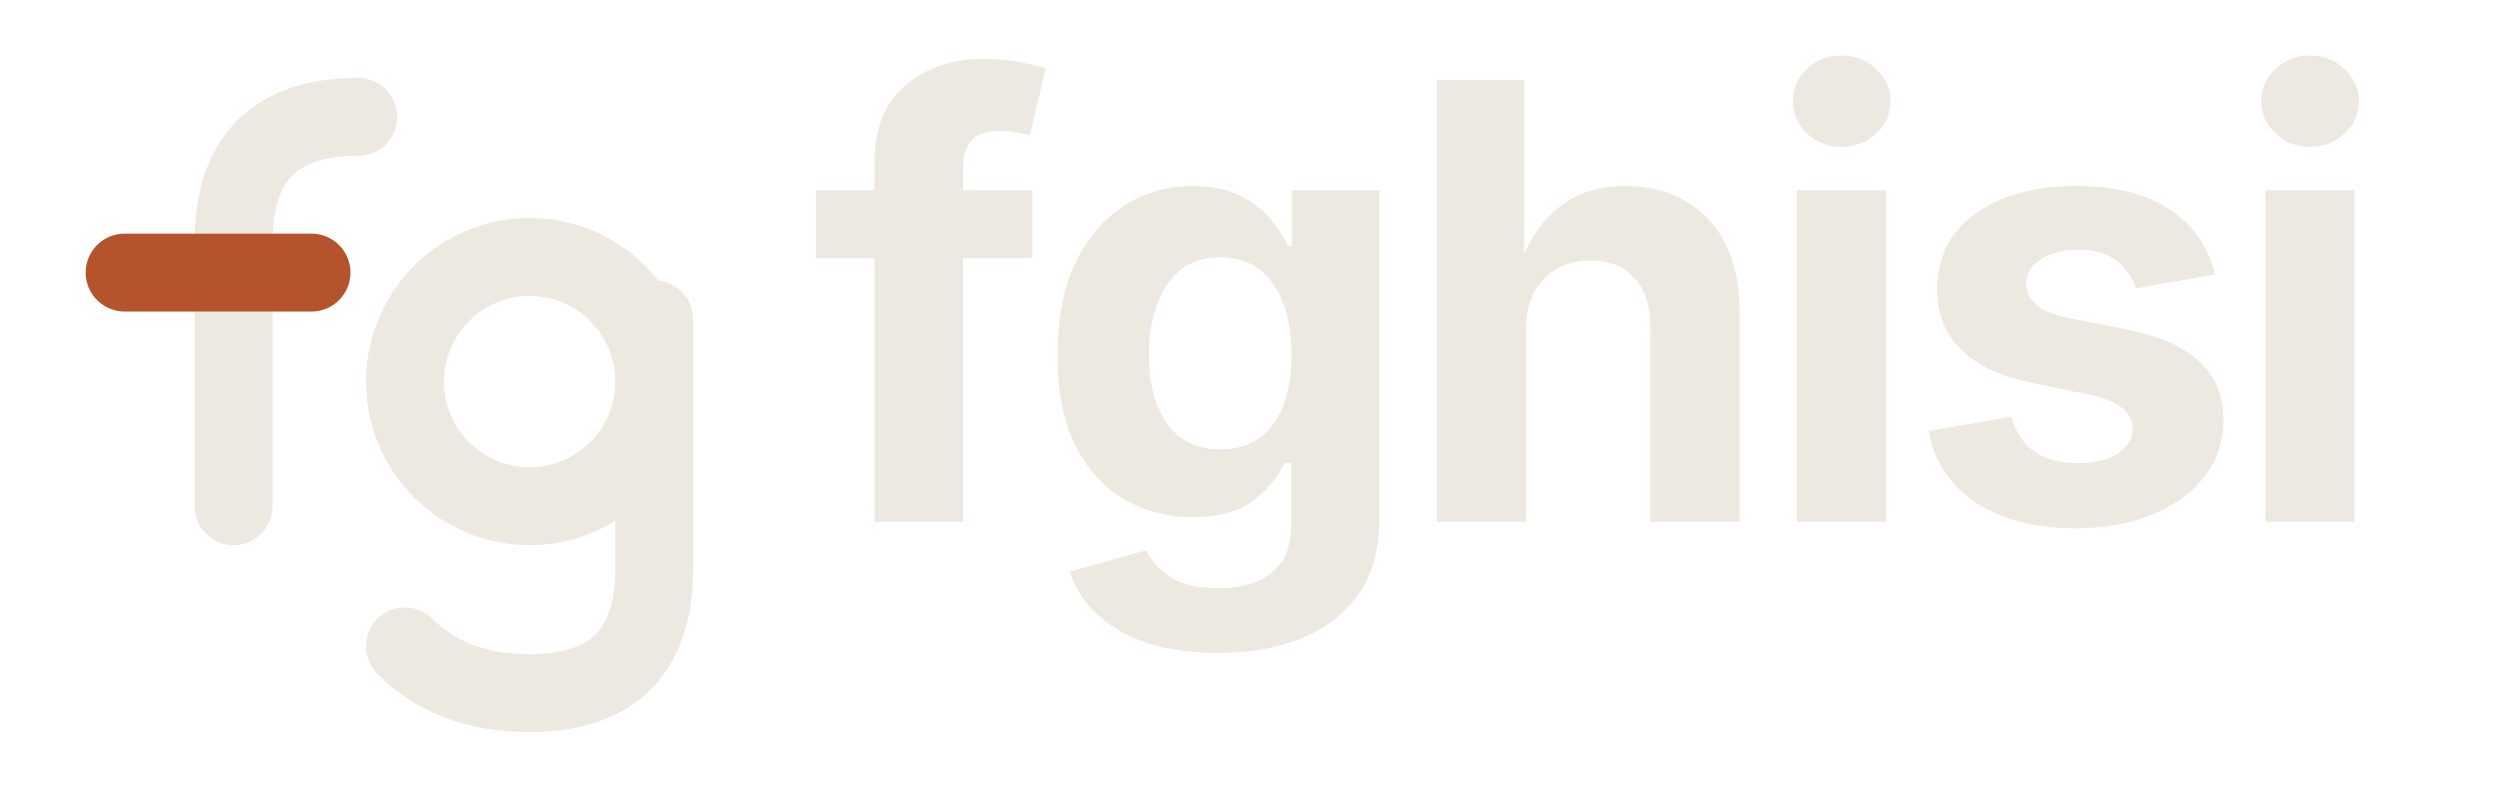
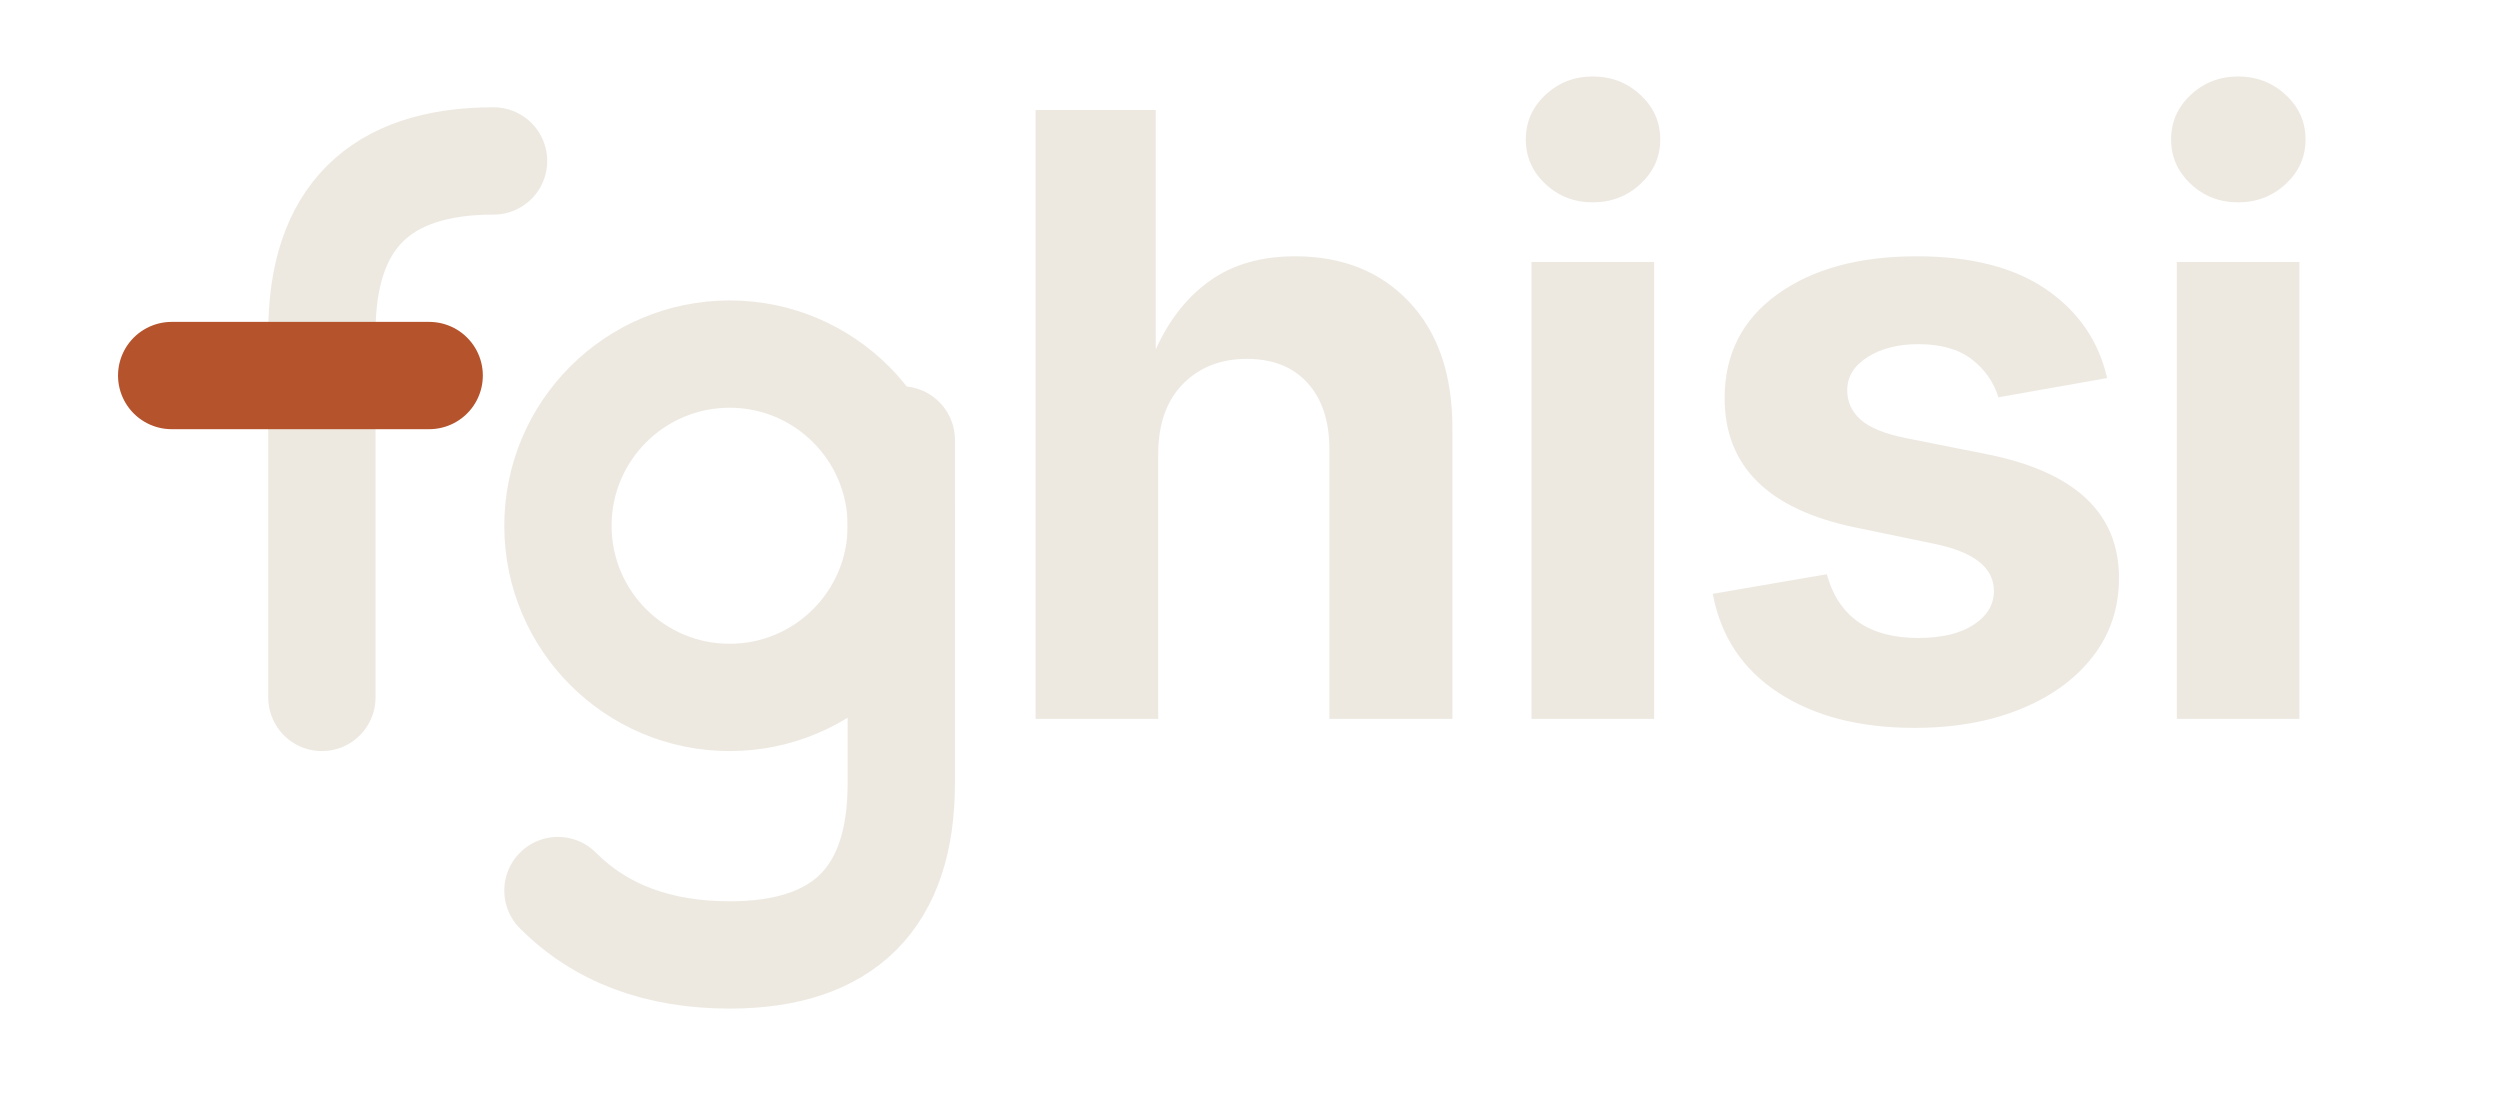
- <svg xmlns="http://www.w3.org/2000/svg" viewBox="10 8 321 104" width="321" height="104" role="img" aria-label="fghisi">
+ <svg xmlns="http://www.w3.org/2000/svg" viewBox="10 8 233 104" width="233" height="104" role="img" aria-label="fghisi">
  <g transform="translate(0,0) scale(1) translate(0,-7)" fill="none" stroke-linecap="round" stroke-linejoin="round" stroke-width="10">
    <path d="M40 80V46Q40 30 56 30" stroke="#EDE9E1" />
    <path d="M26 50H50" stroke="#B5532C" />
    <circle cx="78" cy="64" r="16" stroke="#EDE9E1" />
    <path d="M94 56V88Q94 104 78 104Q68 104 62 98" stroke="#EDE9E1" />
  </g>
-   <path d="M142.564 32.42V41.142H133.652V75.0H122.265V41.142H114.762V32.42H122.265V29.145Q122.265 22.365 126.226 18.976Q130.187 15.586 136.09 15.586Q138.794 15.586 141.003 16.005Q143.212 16.424 144.278 16.767L142.222 25.374Q141.536 25.184 140.527 24.993Q139.518 24.803 138.413 24.803Q135.785 24.803 134.719 26.041Q133.652 27.278 133.652 29.525V32.42ZM166.504 91.834Q158.506 91.834 153.631 88.901Q148.756 85.969 147.347 81.398L157.173 78.656Q157.972 80.446 160.124 81.989Q162.276 83.531 166.428 83.531Q170.769 83.531 173.283 81.532Q175.797 79.532 175.797 75.305V67.459H174.921Q173.74 70.049 171.017 72.22Q168.294 74.391 163.114 74.391Q158.315 74.391 154.392 72.144Q150.47 69.896 148.127 65.288Q145.785 60.68 145.785 53.634Q145.785 46.436 148.165 41.599Q150.546 36.762 154.488 34.324Q158.43 31.887 163.152 31.887Q166.732 31.887 169.17 33.105Q171.607 34.324 173.112 36.114Q174.616 37.904 175.378 39.58H175.873V32.42H187.108V74.657Q187.108 80.408 184.461 84.236Q181.814 88.063 177.149 89.949Q172.483 91.834 166.504 91.834ZM166.694 65.707Q171.074 65.707 173.454 62.489Q175.835 59.271 175.835 53.558Q175.835 47.883 173.473 44.455Q171.112 41.027 166.694 41.027Q162.2 41.027 159.858 44.55Q157.515 48.073 157.515 53.558Q157.515 59.156 159.877 62.432Q162.238 65.707 166.694 65.707ZM205.944 50.358V75.0H194.518V18.252H205.716V40.57Q207.582 36.419 210.781 34.153Q213.98 31.887 218.703 31.887Q225.33 31.887 229.348 36.152Q233.366 40.418 233.366 47.921V75.0H221.902V49.901Q221.902 45.94 219.864 43.693Q217.827 41.446 214.209 41.446Q210.552 41.446 208.248 43.789Q205.944 46.131 205.944 50.358ZM240.738 75.0V32.42H252.164V75.0ZM246.451 26.859Q243.861 26.859 242.033 25.146Q240.205 23.432 240.205 20.994Q240.205 18.557 242.033 16.843Q243.861 15.129 246.451 15.129Q249.041 15.129 250.888 16.843Q252.735 18.557 252.735 20.994Q252.735 23.432 250.888 25.146Q249.041 26.859 246.451 26.859ZM276.446 75.838Q268.752 75.838 263.744 72.562Q258.736 69.287 257.631 63.346L268.257 61.518Q269.895 67.459 276.788 67.459Q280.064 67.459 281.949 66.221Q283.834 64.983 283.834 63.079Q283.834 59.842 278.35 58.699L270.999 57.176Q258.736 54.662 258.736 45.103Q258.736 38.971 263.649 35.429Q268.562 31.887 276.636 31.887Q284.215 31.887 288.709 34.972Q293.203 38.057 294.384 43.236L284.253 45.026Q283.568 42.855 281.74 41.465Q279.911 40.075 276.788 40.075Q273.97 40.075 272.066 41.275Q270.161 42.475 270.161 44.379Q270.161 45.979 271.399 47.102Q272.637 48.226 275.646 48.835L283.301 50.358Q295.489 52.834 295.489 61.86Q295.489 66.05 293.051 69.192Q290.614 72.334 286.31 74.086Q282.006 75.838 276.446 75.838ZM300.88 75.0V32.42H312.306V75.0ZM306.593 26.859Q304.003 26.859 302.175 25.146Q300.347 23.432 300.347 20.994Q300.347 18.557 302.175 16.843Q304.003 15.129 306.593 15.129Q309.183 15.129 311.03 16.843Q312.877 18.557 312.877 20.994Q312.877 23.432 311.03 25.146Q309.183 26.859 306.593 26.859Z" fill="#EDE9E1" />
+   <path transform="translate(-88,0)" d="M205.944 50.358V75.0H194.518V18.252H205.716V40.57Q207.582 36.419 210.781 34.153Q213.98 31.887 218.703 31.887Q225.33 31.887 229.348 36.152Q233.366 40.418 233.366 47.921V75.0H221.902V49.901Q221.902 45.94 219.864 43.693Q217.827 41.446 214.209 41.446Q210.552 41.446 208.248 43.789Q205.944 46.131 205.944 50.358ZM240.738 75.0V32.42H252.164V75.0ZM246.451 26.859Q243.861 26.859 242.033 25.146Q240.205 23.432 240.205 20.994Q240.205 18.557 242.033 16.843Q243.861 15.129 246.451 15.129Q249.041 15.129 250.888 16.843Q252.735 18.557 252.735 20.994Q252.735 23.432 250.888 25.146Q249.041 26.859 246.451 26.859ZM276.446 75.838Q268.752 75.838 263.744 72.562Q258.736 69.287 257.631 63.346L268.257 61.518Q269.895 67.459 276.788 67.459Q280.064 67.459 281.949 66.221Q283.834 64.983 283.834 63.079Q283.834 59.842 278.35 58.699L270.999 57.176Q258.736 54.662 258.736 45.103Q258.736 38.971 263.649 35.429Q268.562 31.887 276.636 31.887Q284.215 31.887 288.709 34.972Q293.203 38.057 294.384 43.236L284.253 45.026Q283.568 42.855 281.74 41.465Q279.911 40.075 276.788 40.075Q273.97 40.075 272.066 41.275Q270.161 42.475 270.161 44.379Q270.161 45.979 271.399 47.102Q272.637 48.226 275.646 48.835L283.301 50.358Q295.489 52.834 295.489 61.86Q295.489 66.05 293.051 69.192Q290.614 72.334 286.31 74.086Q282.006 75.838 276.446 75.838ZM300.88 75.0V32.42H312.306V75.0ZM306.593 26.859Q304.003 26.859 302.175 25.146Q300.347 23.432 300.347 20.994Q300.347 18.557 302.175 16.843Q304.003 15.129 306.593 15.129Q309.183 15.129 311.03 16.843Q312.877 18.557 312.877 20.994Q312.877 23.432 311.03 25.146Q309.183 26.859 306.593 26.859Z" fill="#EDE9E1" />
</svg>
